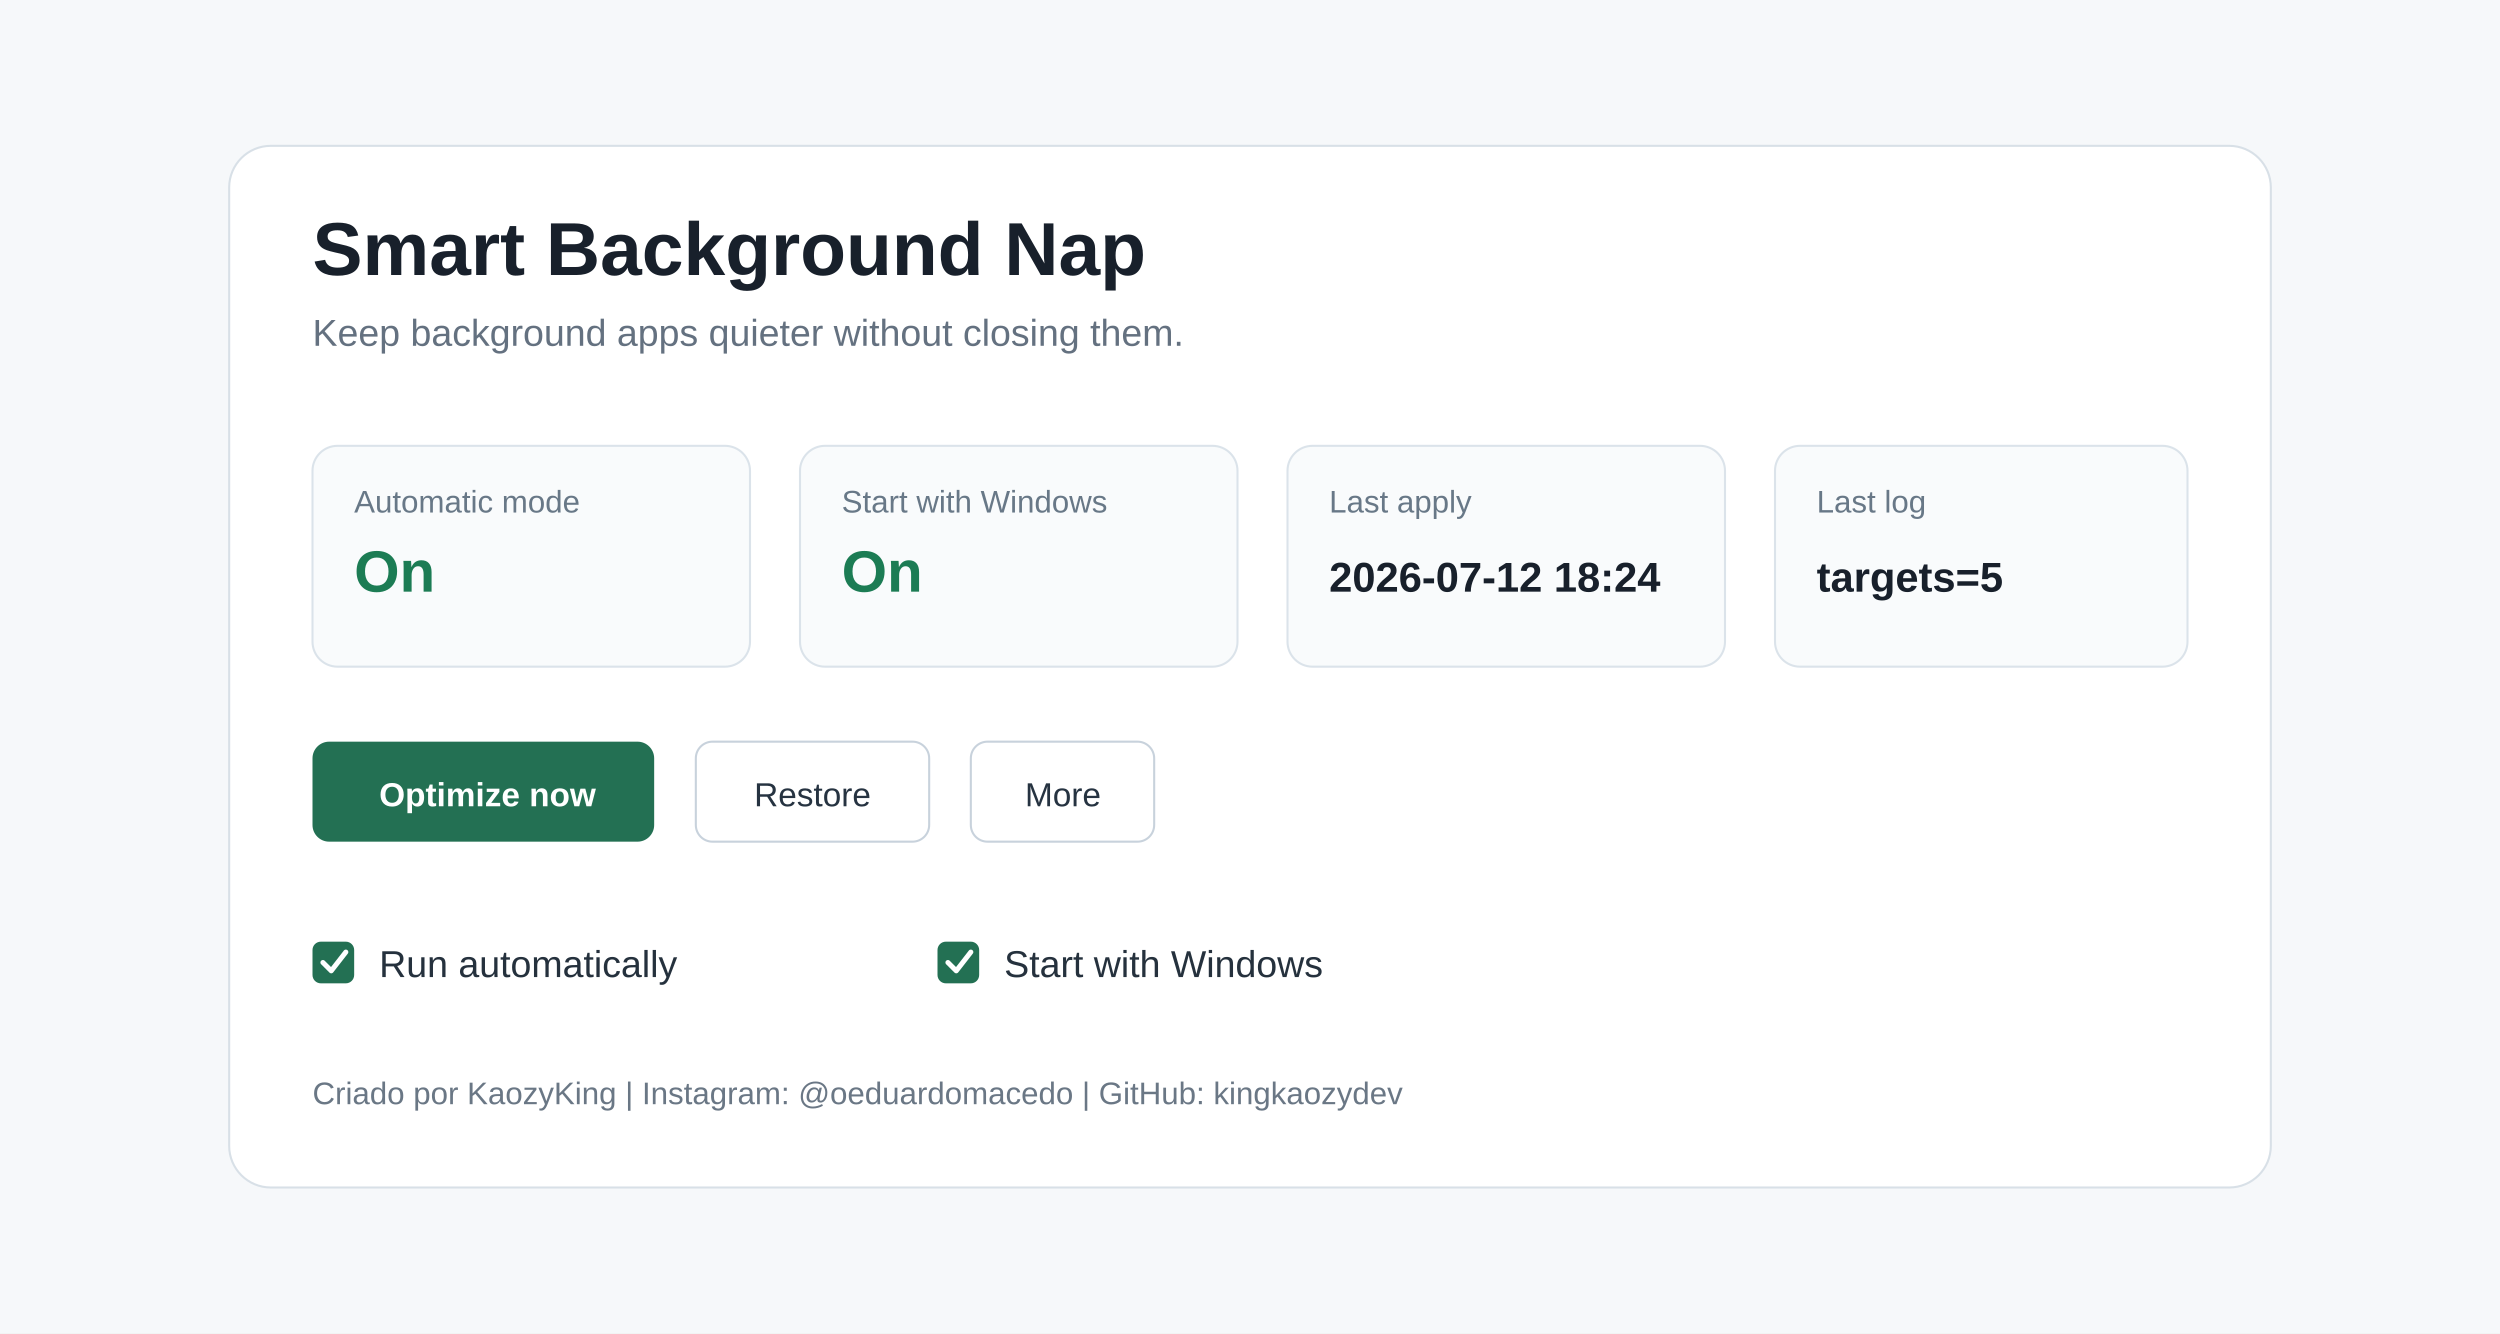
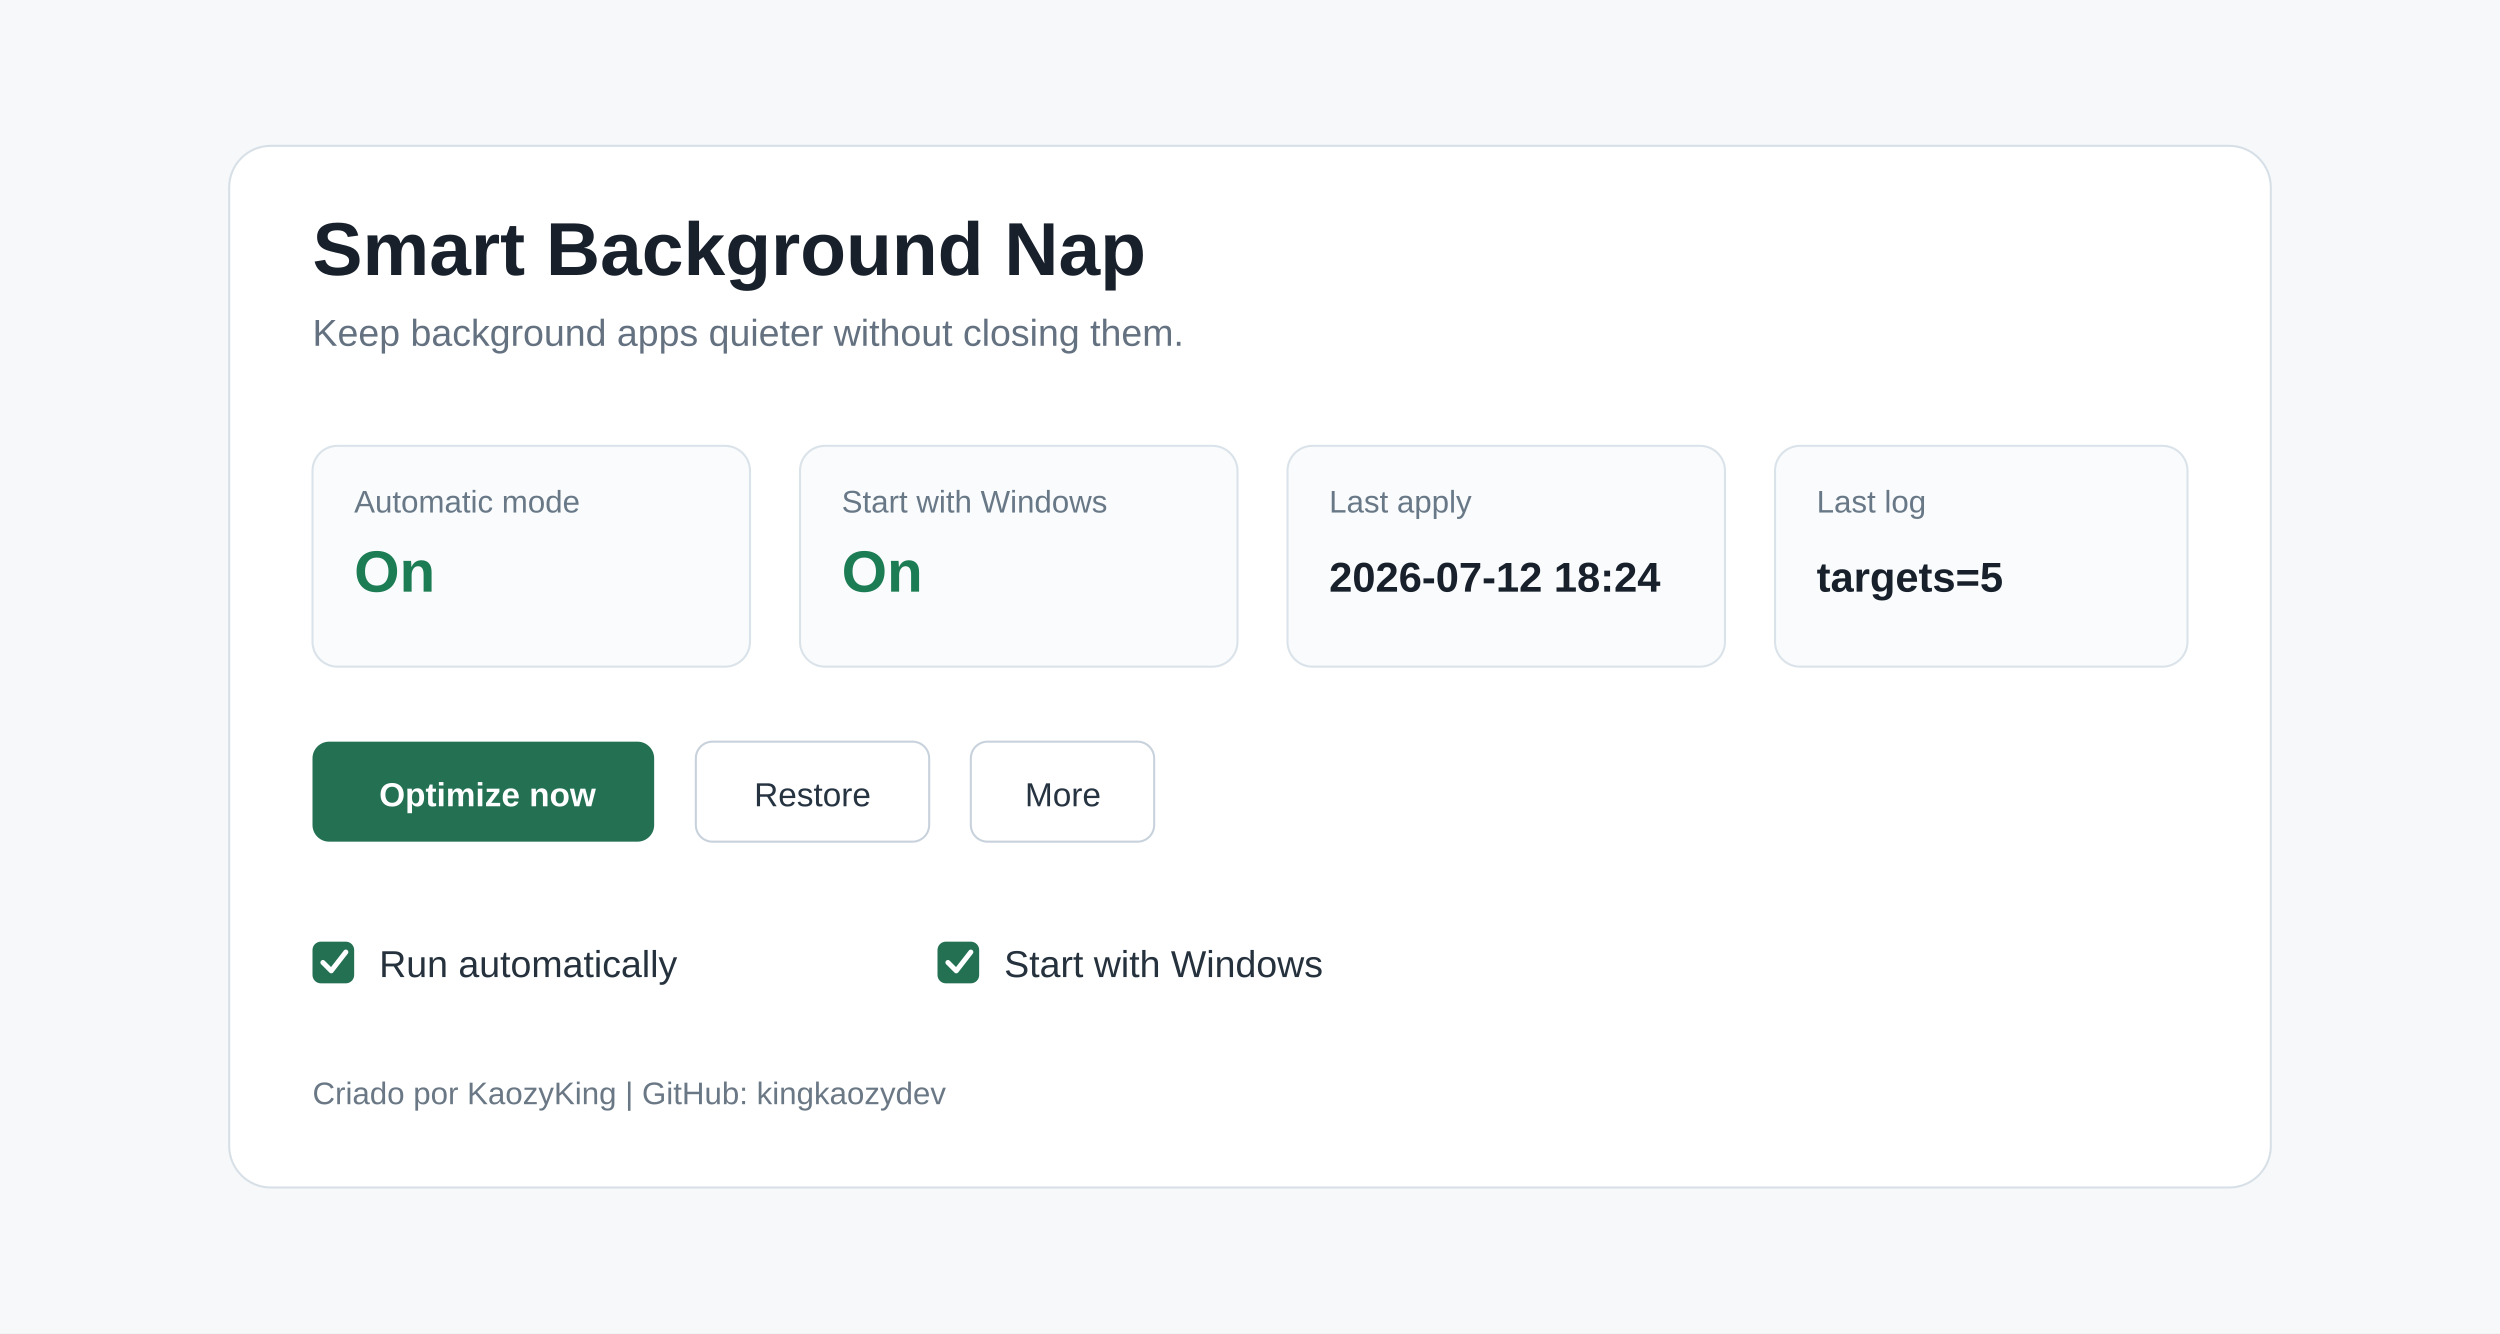
<svg xmlns="http://www.w3.org/2000/svg" width="1200" height="640" viewBox="0 0 1200 640" role="img" aria-labelledby="title desc">
  <rect width="1200" height="640" fill="#f6f8fa" />
  <rect x="110" y="70" width="980" height="500" rx="20" fill="#ffffff" stroke="#d8e0e7" />
  <text x="150" y="132" fill="#18202b" font-family="Segoe UI, Arial, sans-serif" font-size="36" font-weight="700">Smart Background Nap</text>
  <text x="150" y="166" fill="#647180" font-family="Segoe UI, Arial, sans-serif" font-size="18">Keep background apps quieter without closing them.</text>
  <g transform="translate(150 214)">
    <rect width="210" height="106" rx="12" fill="#f9fbfc" stroke="#dbe3ea" />
    <text x="20" y="32" fill="#687887" font-family="Segoe UI, Arial, sans-serif" font-size="15">Automatic mode</text>
    <text x="20" y="70" fill="#1c7c54" font-family="Segoe UI, Arial, sans-serif" font-size="28" font-weight="700">On</text>
  </g>
  <g transform="translate(384 214)">
    <rect width="210" height="106" rx="12" fill="#f9fbfc" stroke="#dbe3ea" />
    <text x="20" y="32" fill="#687887" font-family="Segoe UI, Arial, sans-serif" font-size="15">Start with Windows</text>
    <text x="20" y="70" fill="#1c7c54" font-family="Segoe UI, Arial, sans-serif" font-size="28" font-weight="700">On</text>
  </g>
  <g transform="translate(618 214)">
    <rect width="210" height="106" rx="12" fill="#f9fbfc" stroke="#dbe3ea" />
    <text x="20" y="32" fill="#687887" font-family="Segoe UI, Arial, sans-serif" font-size="15">Last apply</text>
    <text x="20" y="70" fill="#18202b" font-family="Segoe UI, Arial, sans-serif" font-size="20" font-weight="700">2026-07-12 18:24</text>
  </g>
  <g transform="translate(852 214)">
    <rect width="198" height="106" rx="12" fill="#f9fbfc" stroke="#dbe3ea" />
    <text x="20" y="32" fill="#687887" font-family="Segoe UI, Arial, sans-serif" font-size="15">Last log</text>
    <text x="20" y="70" fill="#18202b" font-family="Segoe UI, Arial, sans-serif" font-size="20" font-weight="700">targets=5</text>
  </g>
  <g transform="translate(150 356)">
    <rect width="164" height="48" rx="8" fill="#237053" />
    <text x="32" y="31" fill="#ffffff" font-family="Segoe UI, Arial, sans-serif" font-size="16" font-weight="700">Optimize now</text>
    <rect x="184" width="112" height="48" rx="8" fill="#ffffff" stroke="#c8d2dc" />
    <text x="212" y="31" fill="#263341" font-family="Segoe UI, Arial, sans-serif" font-size="16">Restore</text>
    <rect x="316" width="88" height="48" rx="8" fill="#ffffff" stroke="#c8d2dc" />
    <text x="342" y="31" fill="#263341" font-family="Segoe UI, Arial, sans-serif" font-size="16">More</text>
  </g>
  <g transform="translate(150 452)">
    <rect width="20" height="20" rx="4" fill="#237053" />
    <path d="M5 10 l4 4 l7 -9" fill="none" stroke="#ffffff" stroke-width="2.4" stroke-linecap="round" stroke-linejoin="round" />
    <text x="32" y="17" fill="#25313d" font-family="Segoe UI, Arial, sans-serif" font-size="18">Run automatically</text>
    <rect x="300" width="20" height="20" rx="4" fill="#237053" />
    <path d="M305 10 l4 4 l7 -9" fill="none" stroke="#ffffff" stroke-width="2.4" stroke-linecap="round" stroke-linejoin="round" />
    <text x="332" y="17" fill="#25313d" font-family="Segoe UI, Arial, sans-serif" font-size="18">Start with Windows</text>
  </g>
-   <text x="150" y="530" fill="#6a7785" font-family="Segoe UI, Arial, sans-serif" font-size="15">Criado por KaozyKing | Instagram: @oeduardomacedo | GitHub: kingkaozydev</text>
+   <text x="150" y="530" fill="#6a7785" font-family="Segoe UI, Arial, sans-serif" font-size="15">Criado por KaozyKing | GitHub: kingkaozydev</text>
</svg>
